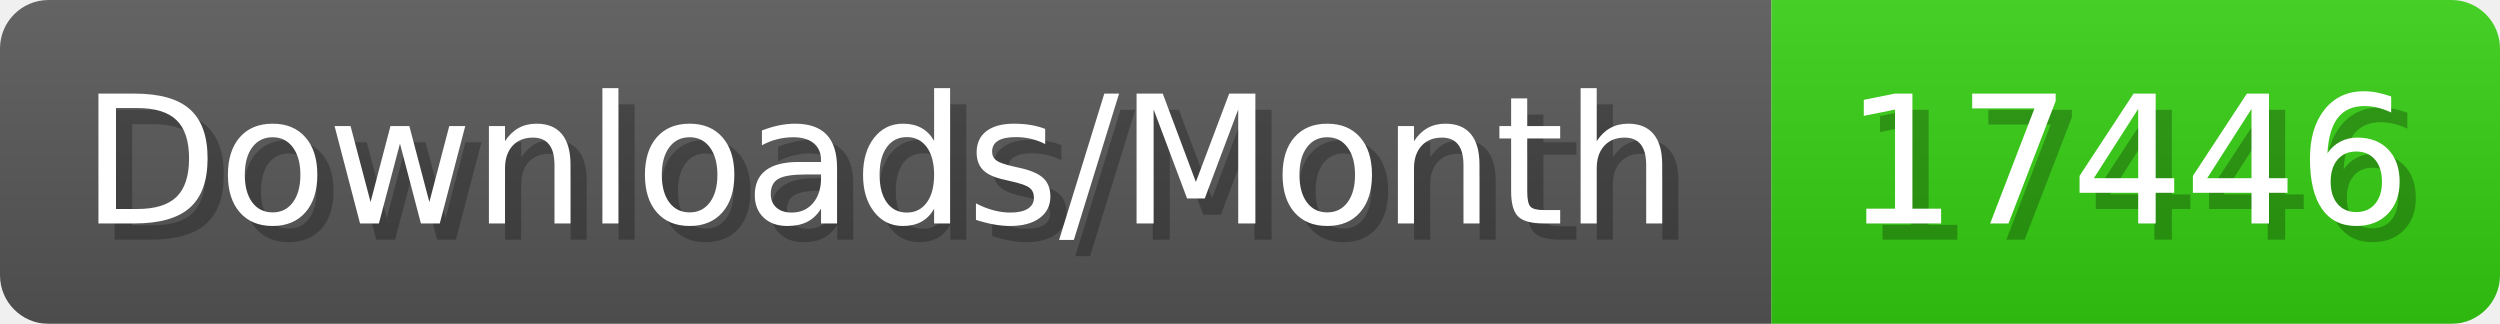
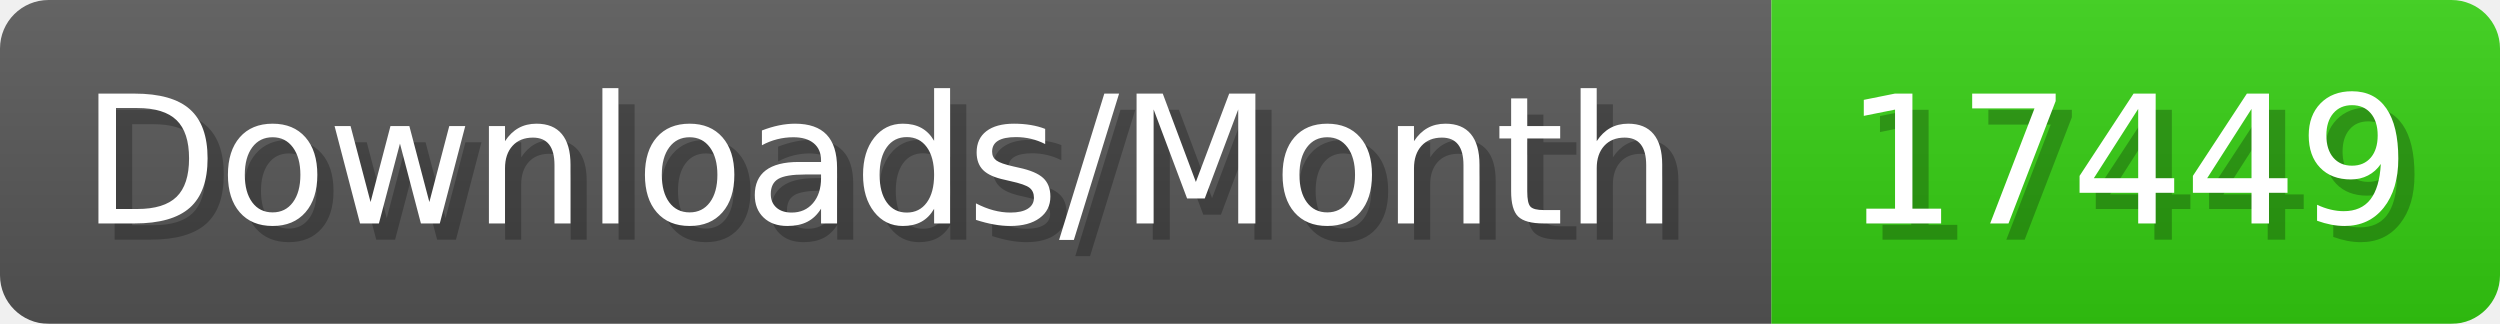
- <svg xmlns="http://www.w3.org/2000/svg" width="154.4" height="20" viewBox="0 0 1544 200" role="img" aria-label="Downloads/Month: 17446">
+ <svg xmlns="http://www.w3.org/2000/svg" width="154.4" height="20" viewBox="0 0 1544 200" role="img" aria-label="Downloads/Month: 17449">
  <linearGradient id="YlXUI" x2="0" y2="100%">
    <stop offset="0" stop-opacity=".1" stop-color="#EEE" />
    <stop offset="1" stop-opacity=".1" />
  </linearGradient>
  <mask id="JHhop">
    <rect width="1544" height="200" rx="30" fill="#FFF" />
  </mask>
  <g mask="url(#JHhop)">
    <rect width="1094" height="200" fill="#555" />
    <rect width="450" height="200" fill="#3C1" x="1094" />
    <rect width="1544" height="200" fill="url(#YlXUI)" />
  </g>
  <g aria-hidden="true" fill="#fff" text-anchor="start" font-family="Verdana,DejaVu Sans,sans-serif" font-size="110">
    <text x="60" y="148" textLength="994" fill="#000" opacity="0.25">Downloads/Month</text>
    <text x="50" y="138" textLength="994">Downloads/Month</text>
-     <text x="1149" y="148" textLength="350" fill="#000" opacity="0.25">17446</text>
-     <text x="1139" y="138" textLength="350">17446</text>
+     <text x="1149" y="148" textLength="350" fill="#000" opacity="0.25">17449</text>
+     <text x="1139" y="138" textLength="350">17449</text>
  </g>
</svg>
